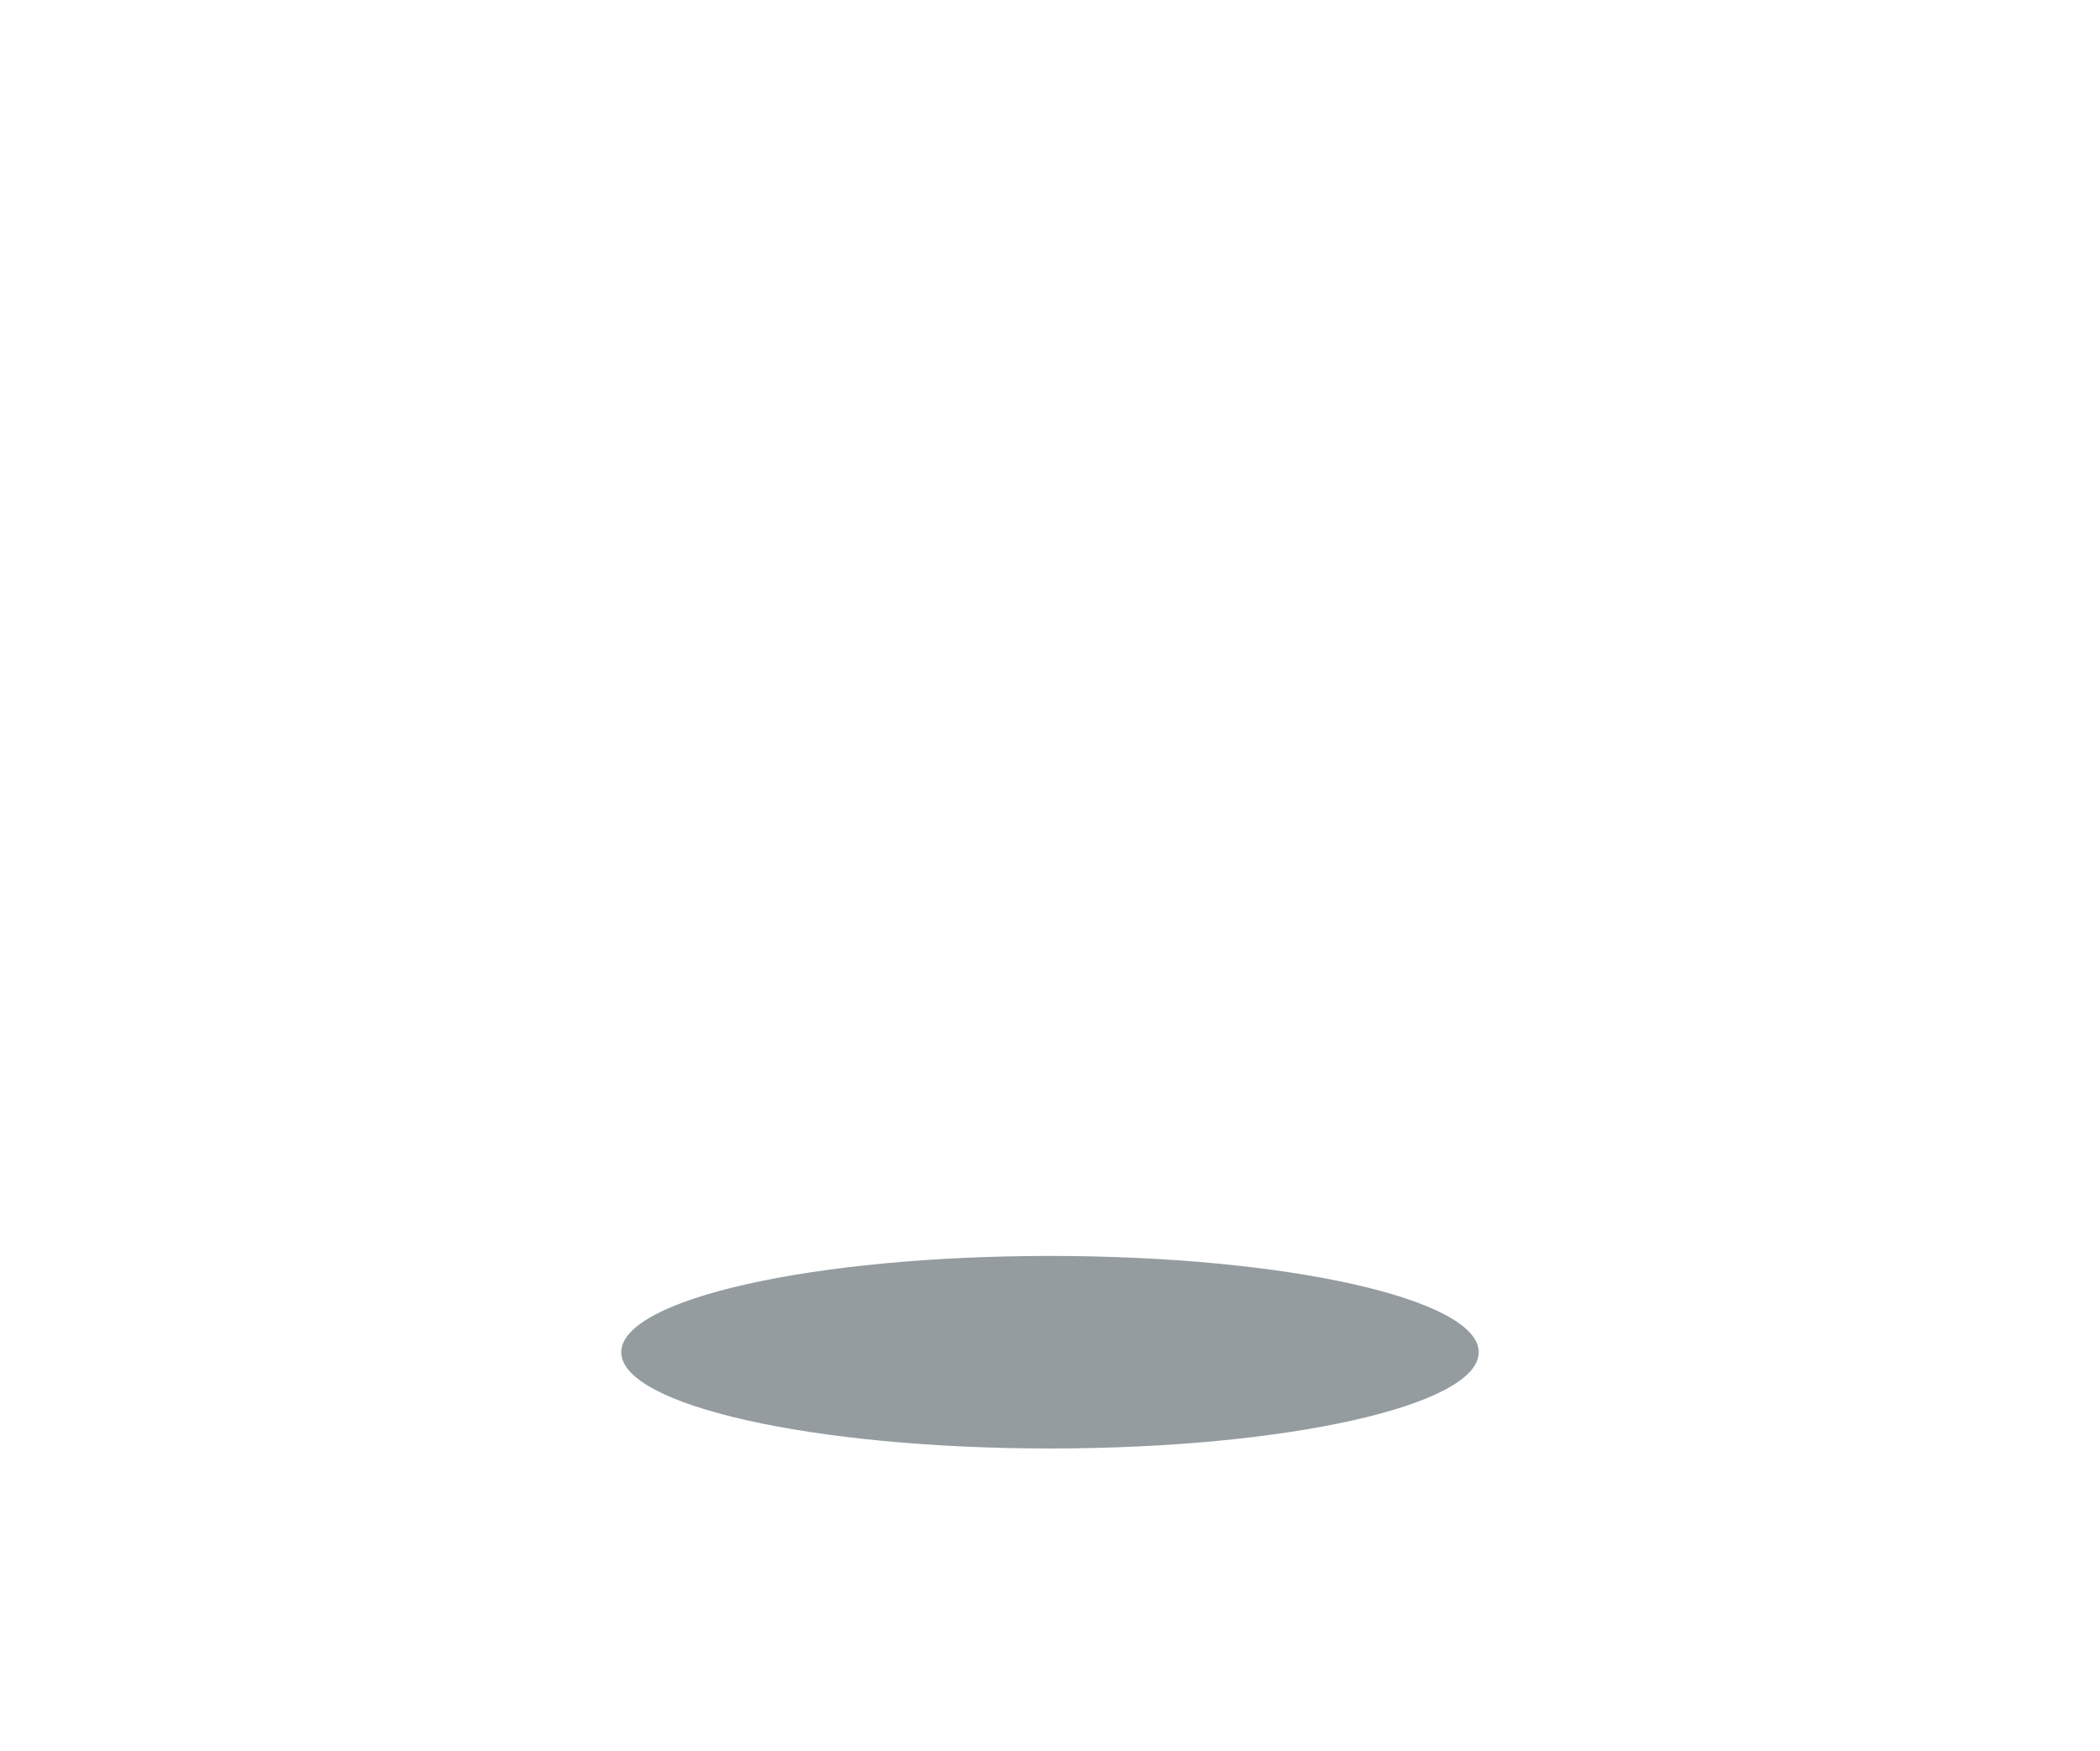
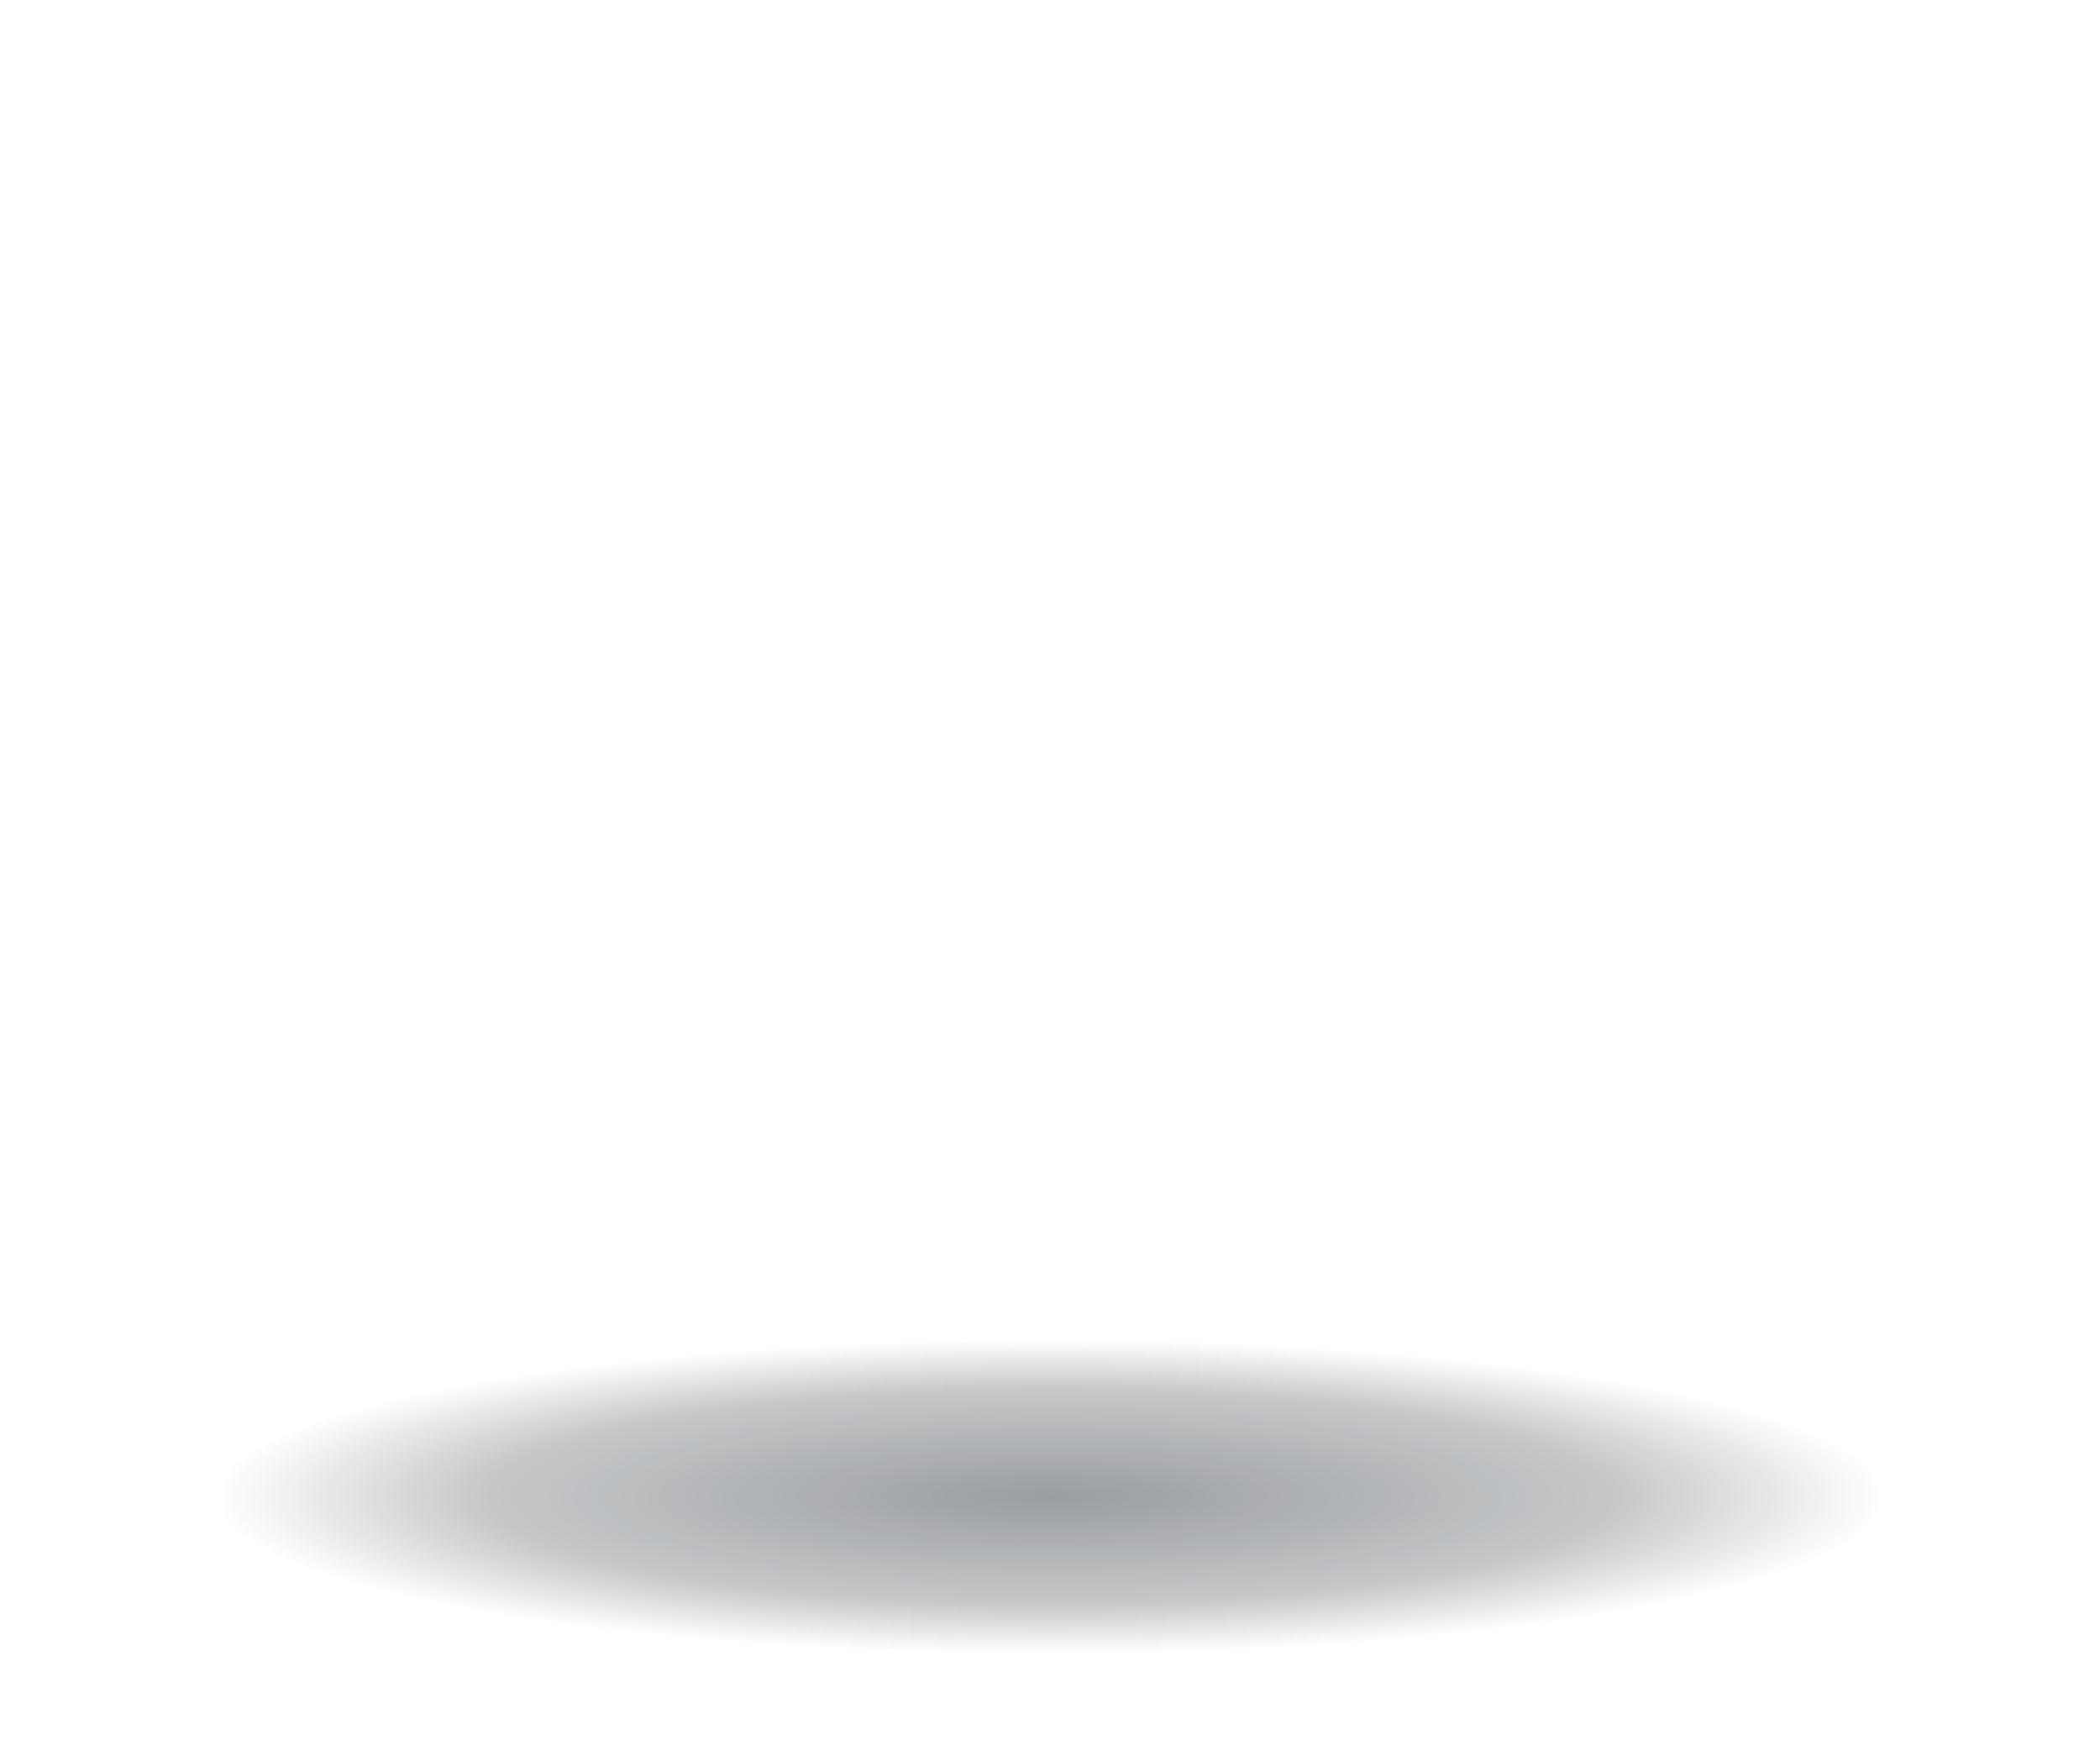
- <svg xmlns="http://www.w3.org/2000/svg" viewBox="0 0 480 400">
+ <svg xmlns="http://www.w3.org/2000/svg" viewBox="0 0 480 400" role="img" aria-label="Bóng tiếp xúc · Hòm Vật Tư Lãnh Địa">
  <defs>
-     <linearGradient id="slate" x1="0" y1="0" x2=".85" y2="1">
-       <stop stop-color="#a6b4b4" />
-       <stop offset=".24" stop-color="#667c87" />
-       <stop offset=".65" stop-color="#2c4551" />
-       <stop offset="1" stop-color="#162a35" />
-     </linearGradient>
-     <linearGradient id="snow" x1=".08" y1="0" x2=".85" y2="1">
-       <stop stop-color="#f1ede0" />
-       <stop offset=".46" stop-color="#cbd7d6" />
-       <stop offset="1" stop-color="#718e9c" />
-     </linearGradient>
-     <linearGradient id="wood" x1="0" y1="0" x2="1" y2=".8">
-       <stop stop-color="#a29b88" />
-       <stop offset=".21" stop-color="#756c62" />
-       <stop offset=".58" stop-color="#3c4447" />
-       <stop offset="1" stop-color="#1b2932" />
-     </linearGradient>
-     <linearGradient id="roof" x1=".18" y1="0" x2=".8" y2="1">
-       <stop stop-color="#96a5a9" />
-       <stop offset=".25" stop-color="#61727c" />
-       <stop offset=".54" stop-color="#394a54" />
-       <stop offset="1" stop-color="#172933" />
-     </linearGradient>
-     <linearGradient id="iron" x1="0" y1="0" x2=".86" y2="1">
-       <stop stop-color="#758992" />
-       <stop offset=".31" stop-color="#30454e" />
-       <stop offset=".69" stop-color="#1a2933" />
-       <stop offset="1" stop-color="#081820" />
-     </linearGradient>
-     <linearGradient id="bone" x1="0" y1="0" x2="1" y2="1">
-       <stop stop-color="#c4c2ae" />
-       <stop offset="1" stop-color="#4e6067" />
-     </linearGradient>
-     <radialGradient id="warm" cx=".47" cy=".52" r=".55">
-       <stop stop-color="#dd985b" stop-opacity=".67" />
-       <stop offset=".5" stop-color="#aa6b41" stop-opacity=".31" />
-       <stop offset="1" stop-color="#aa6b41" stop-opacity="0" />
+     <radialGradient id="ground-shadow">
+       <stop stop-color="#101820" stop-opacity=".42" />
+       <stop offset=".68" stop-color="#101820" stop-opacity=".24" />
+       <stop offset="1" stop-color="#101820" stop-opacity="0" />
    </radialGradient>
-     <clipPath id="roofLeft">
-       <path d="M121 194L237 126 246 200 146 239Z" />
-     </clipPath>
-     <clipPath id="roofRight">
-       <path d="M237 126L361 195 337 240 246 200Z" />
-     </clipPath>
  </defs>
-   <g stroke-linecap="round" stroke-linejoin="round">
-     <g>
-       <ellipse cx="240" cy="309" rx="98" ry="22" fill="#071a22" opacity=".43" />
-     </g>
-   </g>
+   <ellipse cx="240" cy="342" rx="190" ry="36" fill="url(#ground-shadow)" />
</svg>
